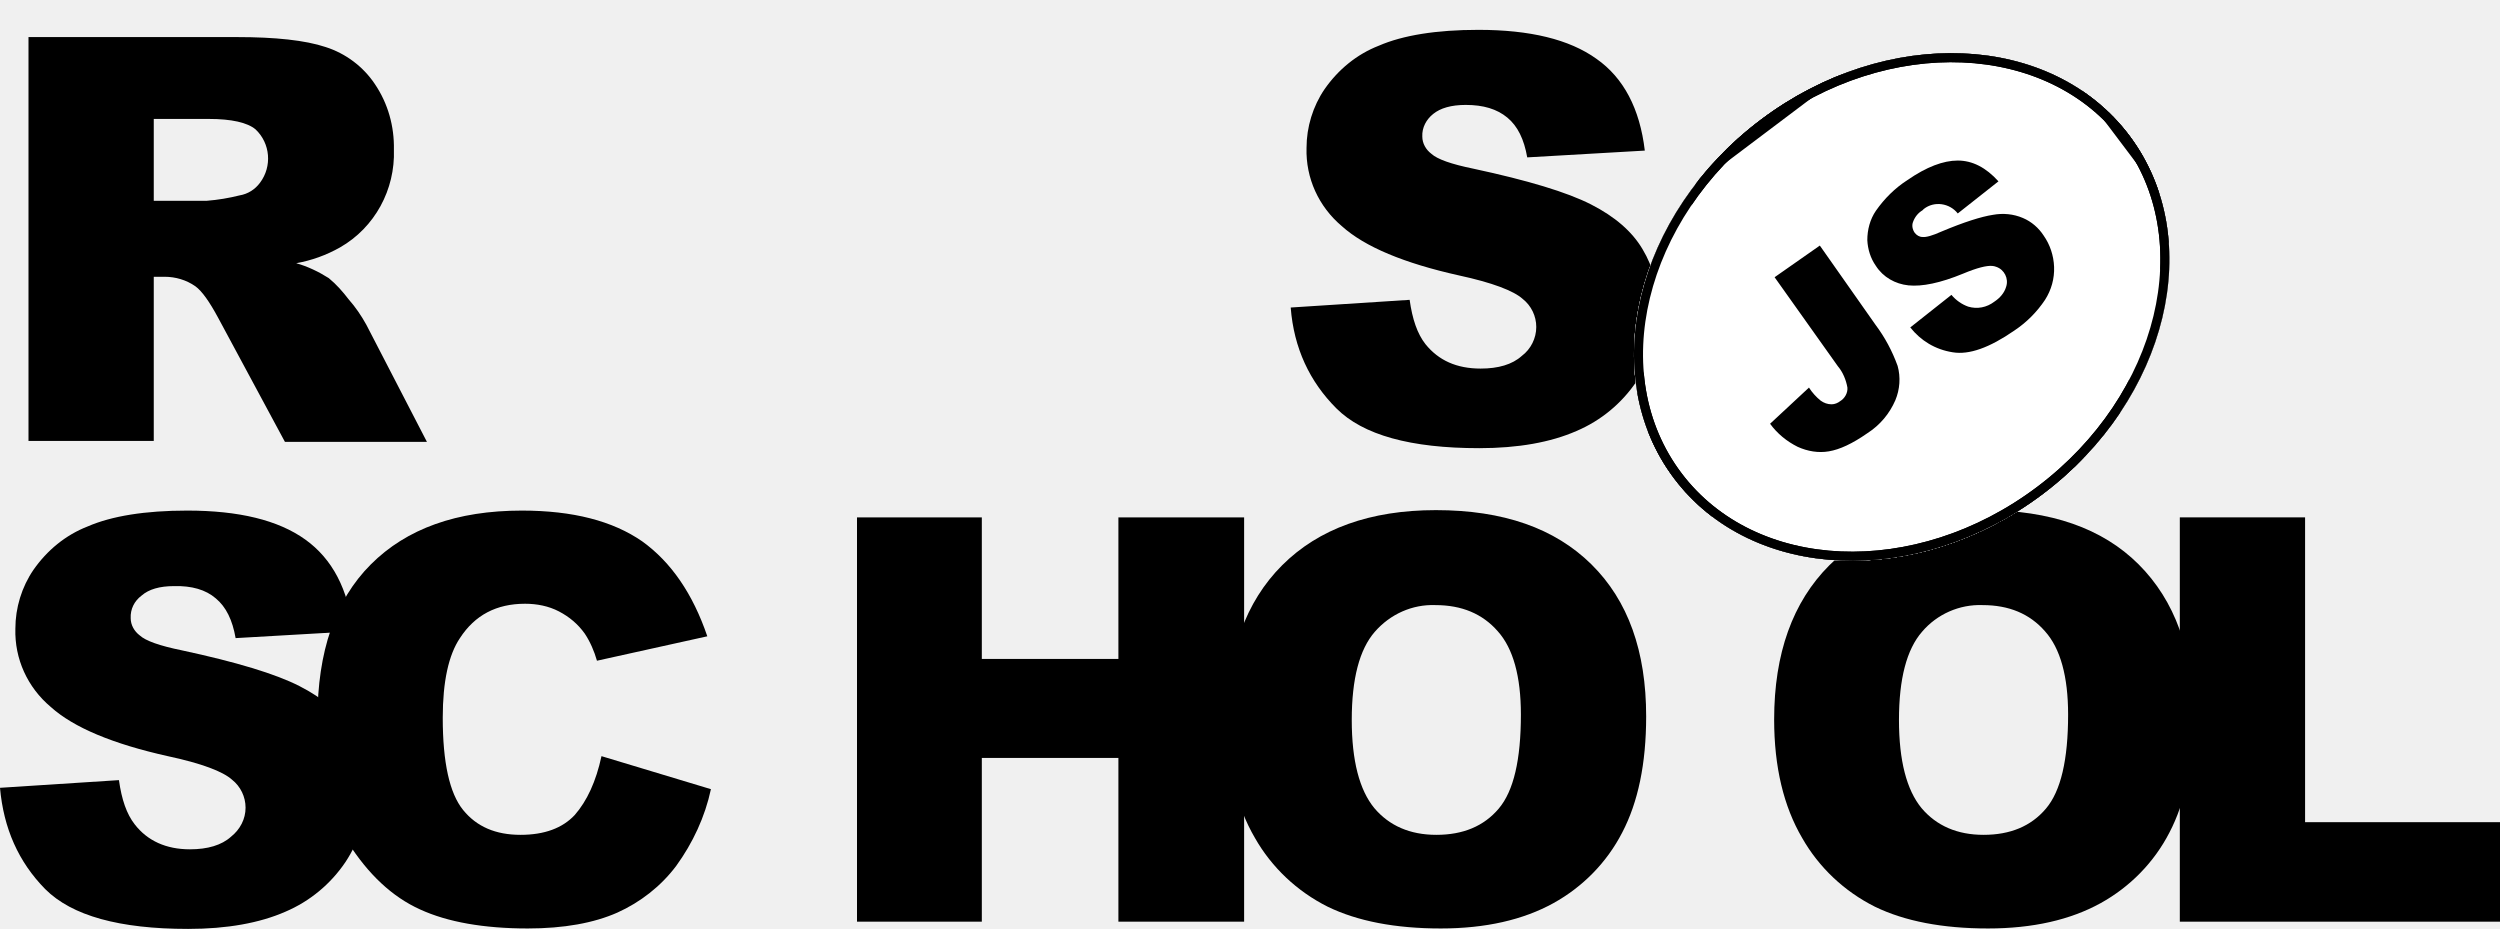
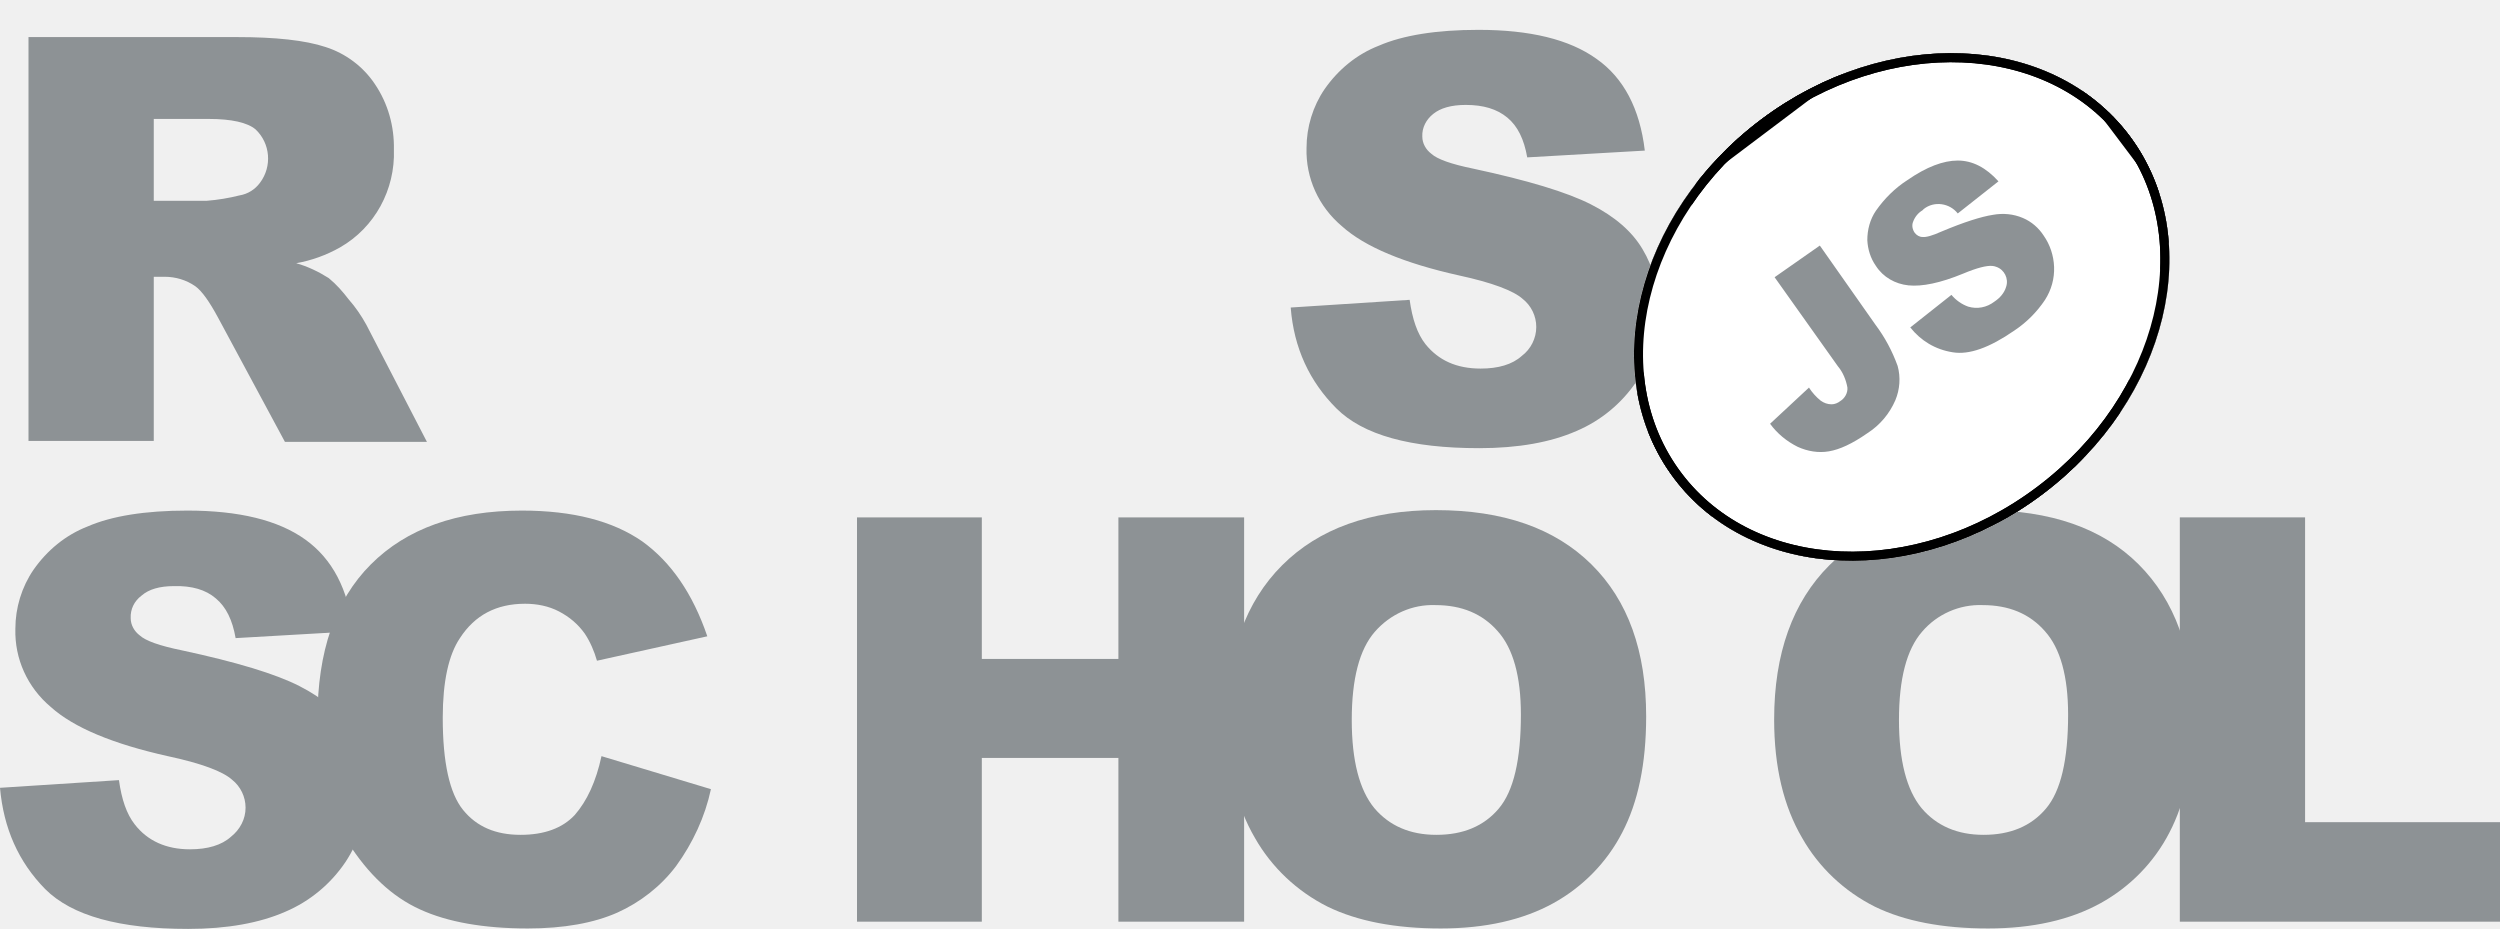
- <svg xmlns="http://www.w3.org/2000/svg" xmlns:xlink="http://www.w3.org/1999/xlink" id="Layer_1" viewBox="0 0 552.8 205.3" width="6.5rem" height="6.5rem">
+ <svg xmlns="http://www.w3.org/2000/svg" xmlns:xlink="http://www.w3.org/1999/xlink" fill="#8d9295" id="Layer_1" viewBox="0 0 552.8 205.3" width="6.5rem" height="6.5rem">
  <style>.st0{fill:#fff}.st5,.st7{fill:#fff;stroke:#000;stroke-width:4;stroke-miterlimit:10}.st7{fill:none}</style>
  <path d="m285.4 68 26.3-1.7c.6 4.3 1.7 7.5 3.5 9.8 2.9 3.6 6.9 5.4 12.2 5.4 3.9 0 7-.9 9.1-2.8 2-1.5 3.2-3.9 3.2-6.4 0-2.4-1.1-4.7-3-6.2-2-1.8-6.7-3.6-14.1-5.2-12.1-2.7-20.8-6.3-25.9-10.9-5.1-4.3-8-10.6-7.8-17.3 0-4.6 1.4-9.2 4-13 3-4.3 7.1-7.7 12-9.6 5.3-2.3 12.7-3.5 22-3.5 11.4 0 20.1 2.1 26.1 6.4 6 4.2 9.6 11 10.7 20.3l-26 1.5c-.7-4-2.1-6.9-4.4-8.8s-5.3-2.8-9.2-2.8c-3.2 0-5.6.7-7.2 2-1.5 1.2-2.5 3-2.4 5 0 1.5.8 2.9 2 3.8 1.3 1.2 4.4 2.3 9.3 3.3 12.1 2.6 20.7 5.2 26 7.9 5.3 2.7 9.1 6 11.4 9.9 2.4 4 3.6 8.6 3.5 13.3 0 5.6-1.6 11.2-4.8 15.9-3.3 4.9-7.9 8.7-13.3 11-5.7 2.5-12.9 3.8-21.5 3.8-15.2 0-25.7-2.9-31.6-8.8S286.1 77 285.4 68zM6.3 97.6V8.2h46.1c8.5 0 15.1.7 19.6 2.2 4.4 1.4 8.3 4.3 10.9 8.2 2.9 4.3 4.3 9.3 4.2 14.5.3 8.8-4.2 17.2-11.9 21.6-3 1.7-6.3 2.9-9.7 3.5 2.5.7 5 1.9 7.2 3.3 1.7 1.4 3.1 3 4.4 4.7 1.5 1.7 2.8 3.6 3.9 5.6l13.4 25.9H63L48.2 70.2c-1.9-3.5-3.5-5.8-5-6.9-2-1.4-4.4-2.1-6.8-2.1H34v36.3H6.3zM34 44.4h11.7c2.5-.2 4.9-.6 7.3-1.2 1.8-.3 3.4-1.3 4.5-2.8 2.7-3.6 2.3-8.7-1-11.8-1.8-1.5-5.3-2.3-10.3-2.3H34v18.1zM0 174.2l26.3-1.7c.6 4.3 1.7 7.5 3.5 9.8 2.8 3.6 6.9 5.5 12.2 5.5 3.9 0 7-.9 9.1-2.8 2-1.6 3.2-3.9 3.2-6.4 0-2.4-1.1-4.7-3-6.2-2-1.8-6.7-3.6-14.2-5.2-12.1-2.7-20.8-6.3-25.9-10.9-5.1-4.3-8-10.6-7.8-17.3 0-4.6 1.4-9.2 4-13 3-4.3 7.1-7.7 12-9.6 5.3-2.3 12.7-3.5 22-3.5 11.4 0 20.1 2.1 26.1 6.4s9.5 11 10.6 20.3l-26 1.5c-.7-4-2.1-6.9-4.4-8.8-2.2-1.9-5.3-2.8-9.2-2.7-3.2 0-5.6.7-7.2 2.1-1.6 1.2-2.5 3-2.4 5 0 1.5.8 2.9 2 3.8 1.3 1.2 4.4 2.3 9.3 3.3 12.1 2.6 20.7 5.2 26 7.9 5.3 2.7 9.1 6 11.4 9.9 2.4 4 3.6 8.6 3.6 13.2 0 5.6-1.7 11.1-4.8 15.8-3.3 4.9-7.9 8.7-13.3 11-5.7 2.5-12.9 3.8-21.5 3.8-15.2 0-25.7-2.9-31.6-8.8-5.9-6-9.2-13.4-10-22.4z" />
  <path d="m133 167.2 24.2 7.3c-1.3 6.1-4 11.9-7.7 17-3.4 4.5-7.9 8-13 10.3-5.2 2.3-11.8 3.5-19.8 3.5-9.7 0-17.7-1.4-23.8-4.2-6.2-2.8-11.5-7.8-16-14.9-4.5-7.1-6.7-16.2-6.7-27.3 0-14.8 3.9-26.2 11.8-34.1s19-11.9 33.4-11.9c11.3 0 20.1 2.3 26.6 6.8 6.4 4.6 11.2 11.6 14.4 21l-24.4 5.4c-.6-2.1-1.5-4.2-2.7-6-1.5-2.1-3.4-3.7-5.7-4.9-2.3-1.2-4.9-1.7-7.5-1.7-6.3 0-11.1 2.5-14.4 7.6-2.5 3.7-3.8 9.6-3.8 17.6 0 9.9 1.5 16.7 4.5 20.4 3 3.7 7.2 5.5 12.7 5.5 5.3 0 9.3-1.5 12-4.4 2.7-3.1 4.7-7.4 5.9-13zm56.5-52.8h27.6v31.3h30.2v-31.3h27.8v89.4h-27.8v-36.2h-30.2v36.2h-27.6v-89.4z" />
  <path d="M271.3 159.1c0-14.6 4.1-26 12.2-34.1 8.1-8.1 19.5-12.2 34-12.2 14.9 0 26.3 4 34.4 12S364 144 364 158.4c0 10.5-1.8 19-5.3 25.7-3.4 6.6-8.7 12-15.2 15.6-6.7 3.7-15 5.6-24.9 5.6-10.1 0-18.4-1.6-25-4.8-6.8-3.4-12.4-8.7-16.1-15.2-4.1-7-6.2-15.7-6.2-26.2zm27.6.1c0 9 1.7 15.5 5 19.5 3.3 3.9 7.9 5.9 13.7 5.9 5.9 0 10.5-1.9 13.8-5.8s4.9-10.8 4.9-20.8c0-8.4-1.7-14.6-5.1-18.4-3.4-3.9-8-5.8-13.8-5.8-5.1-.2-10 2-13.4 5.9-3.4 3.9-5.1 10.4-5.1 19.5zm93.4-.1c0-14.6 4.1-26 12.2-34.1 8.1-8.1 19.5-12.2 34-12.2 14.9 0 26.4 4 34.4 12S485 144 485 158.4c0 10.5-1.8 19-5.3 25.7-3.4 6.6-8.7 12-15.2 15.6-6.7 3.7-15 5.6-24.9 5.6-10.1 0-18.4-1.6-25-4.8-6.8-3.4-12.4-8.7-16.1-15.2-4.1-7-6.2-15.7-6.2-26.2zm27.6.1c0 9 1.7 15.5 5 19.5 3.3 3.9 7.9 5.9 13.7 5.9 5.9 0 10.5-1.9 13.8-5.8 3.3-3.9 4.9-10.8 4.9-20.8 0-8.4-1.7-14.6-5.1-18.4-3.4-3.9-8-5.8-13.8-5.8-5.1-.2-10.1 2-13.4 5.9-3.4 3.9-5.1 10.4-5.1 19.5z" />
  <path d="M482.1 114.4h27.6v67.4h43.1v22H482v-89.4z" />
  <ellipse transform="rotate(-37.001 420.46 67.88)" class="st0" cx="420.5" cy="67.9" rx="63" ry="51.8" />
  <defs>
    <ellipse id="SVGID_1_" transform="rotate(-37.001 420.46 67.88)" cx="420.5" cy="67.9" rx="63" ry="51.8" />
  </defs>
  <clipPath id="SVGID_2_">
    <use xlink:href="#SVGID_1_" overflow="visible" />
  </clipPath>
  <g style="clip-path:url(#SVGID_2_)">
    <path transform="rotate(-37.001 420.82 68.353)" class="st0" d="M330.9-14.2h179.8v165.1H330.9z" />
    <g id="Layer_2_1_">
      <defs>
        <path id="SVGID_3_" transform="rotate(-37.001 420.82 68.353)" d="M330.9-14.2h179.8v165.1H330.9z" />
      </defs>
      <clipPath id="SVGID_4_">
        <use xlink:href="#SVGID_3_" overflow="visible" />
      </clipPath>
      <g id="Layer_1-2" style="clip-path:url(#SVGID_4_)">
        <ellipse transform="rotate(-37.001 420.46 67.88)" class="st0" cx="420.5" cy="67.9" rx="63" ry="51.8" />
        <defs>
          <ellipse id="SVGID_5_" transform="rotate(-37.001 420.46 67.88)" cx="420.5" cy="67.9" rx="63" ry="51.8" />
        </defs>
        <clipPath id="SVGID_6_">
          <use xlink:href="#SVGID_5_" overflow="visible" />
        </clipPath>
        <g style="clip-path:url(#SVGID_6_)">
          <path transform="rotate(-37 420.799 68.802)" class="st0" d="M357.8 17h125.9v103.7H357.8z" />
          <defs>
            <path id="SVGID_7_" transform="rotate(-37 420.799 68.802)" d="M357.8 17h125.9v103.7H357.8z" />
          </defs>
          <clipPath id="SVGID_8_">
            <use xlink:href="#SVGID_7_" overflow="visible" />
          </clipPath>
          <ellipse transform="rotate(-37.001 420.46 67.88)" class="st5" cx="420.5" cy="67.9" rx="63" ry="51.8" style="clip-path:url(#SVGID_8_)" />
          <path transform="rotate(-37 420.799 68.802)" d="M357.8 17h125.9v103.7H357.8z" style="fill:none;stroke:#000;stroke-width:4;stroke-miterlimit:10;clip-path:url(#SVGID_8_)" />
          <ellipse transform="rotate(-37.001 420.46 67.88)" class="st7" cx="420.5" cy="67.9" rx="63" ry="51.8" />
          <path transform="rotate(-37 420.799 68.802)" class="st0" d="M357.8 17h125.9v103.7H357.8z" />
          <defs>
            <path id="SVGID_9_" transform="rotate(-37 420.799 68.802)" d="M357.8 17h125.9v103.7H357.8z" />
          </defs>
          <clipPath id="SVGID_10_">
            <use xlink:href="#SVGID_9_" overflow="visible" />
          </clipPath>
          <ellipse transform="rotate(-37.001 420.46 67.88)" class="st5" cx="420.5" cy="67.9" rx="63" ry="51.8" style="clip-path:url(#SVGID_10_)" />
          <path transform="rotate(-37 420.799 68.802)" d="M357.8 17h125.9v103.7H357.8z" style="fill:none;stroke:#000;stroke-width:4;stroke-miterlimit:10;clip-path:url(#SVGID_10_)" />
          <path transform="rotate(-37.001 420.82 68.353)" class="st7" d="M330.9-14.2h179.8v165.1H330.9z" />
        </g>
        <ellipse transform="rotate(-37.001 420.46 67.88)" class="st7" cx="420.5" cy="67.9" rx="63" ry="51.8" />
        <path d="m392.4 61.3 10-7 12.3 17.5c2.1 2.8 3.7 5.8 4.9 9.1.7 2.5.5 5.2-.5 7.6-1.3 3-3.4 5.5-6.2 7.3-3.3 2.3-6.1 3.6-8.5 4-2.3.4-4.7 0-6.9-1-2.4-1.2-4.5-2.9-6.1-5.1l8.6-8c.7 1.1 1.6 2.1 2.6 2.9.7.5 1.5.8 2.4.8.7 0 1.4-.3 1.9-.7 1-.6 1.7-1.8 1.6-3-.3-1.7-1-3.4-2.1-4.7l-14-19.7zm30 11.1 9.1-7.2c1 1.2 2.3 2.1 3.7 2.6 2 .6 4.1.2 5.8-1.1 1.2-.8 2.2-1.9 2.6-3.3.6-1.8-.4-3.8-2.2-4.4-.3-.1-.6-.2-.9-.2-1.2-.1-3.3.4-6.4 1.7-5.1 2.1-9.1 2.9-12.1 2.6-2.9-.3-5.6-1.8-7.2-4.3-1.2-1.7-1.8-3.7-1.9-5.7 0-2.3.6-4.6 1.9-6.5 1.9-2.7 4.2-5 7-6.8 4.2-2.9 7.9-4.3 11.1-4.3 3.2 0 6.2 1.5 9 4.6l-9 7.1c-1.8-2.3-5.2-2.8-7.5-1l-.3.3c-1 .6-1.7 1.5-2.1 2.6-.3.8-.1 1.7.4 2.4.4.5 1 .9 1.7.9.8.1 2.2-.3 4.2-1.2 5-2.1 8.8-3.3 11.4-3.7 2.2-.4 4.5-.2 6.6.7 1.9.8 3.5 2.2 4.6 3.9 1.4 2 2.2 4.4 2.3 6.9.1 2.6-.6 5.1-2 7.3-1.8 2.7-4.1 5-6.8 6.8-5.5 3.8-10 5.4-13.6 4.8-3.9-.6-7.1-2.6-9.4-5.5z" />
      </g>
    </g>
  </g>
</svg>
